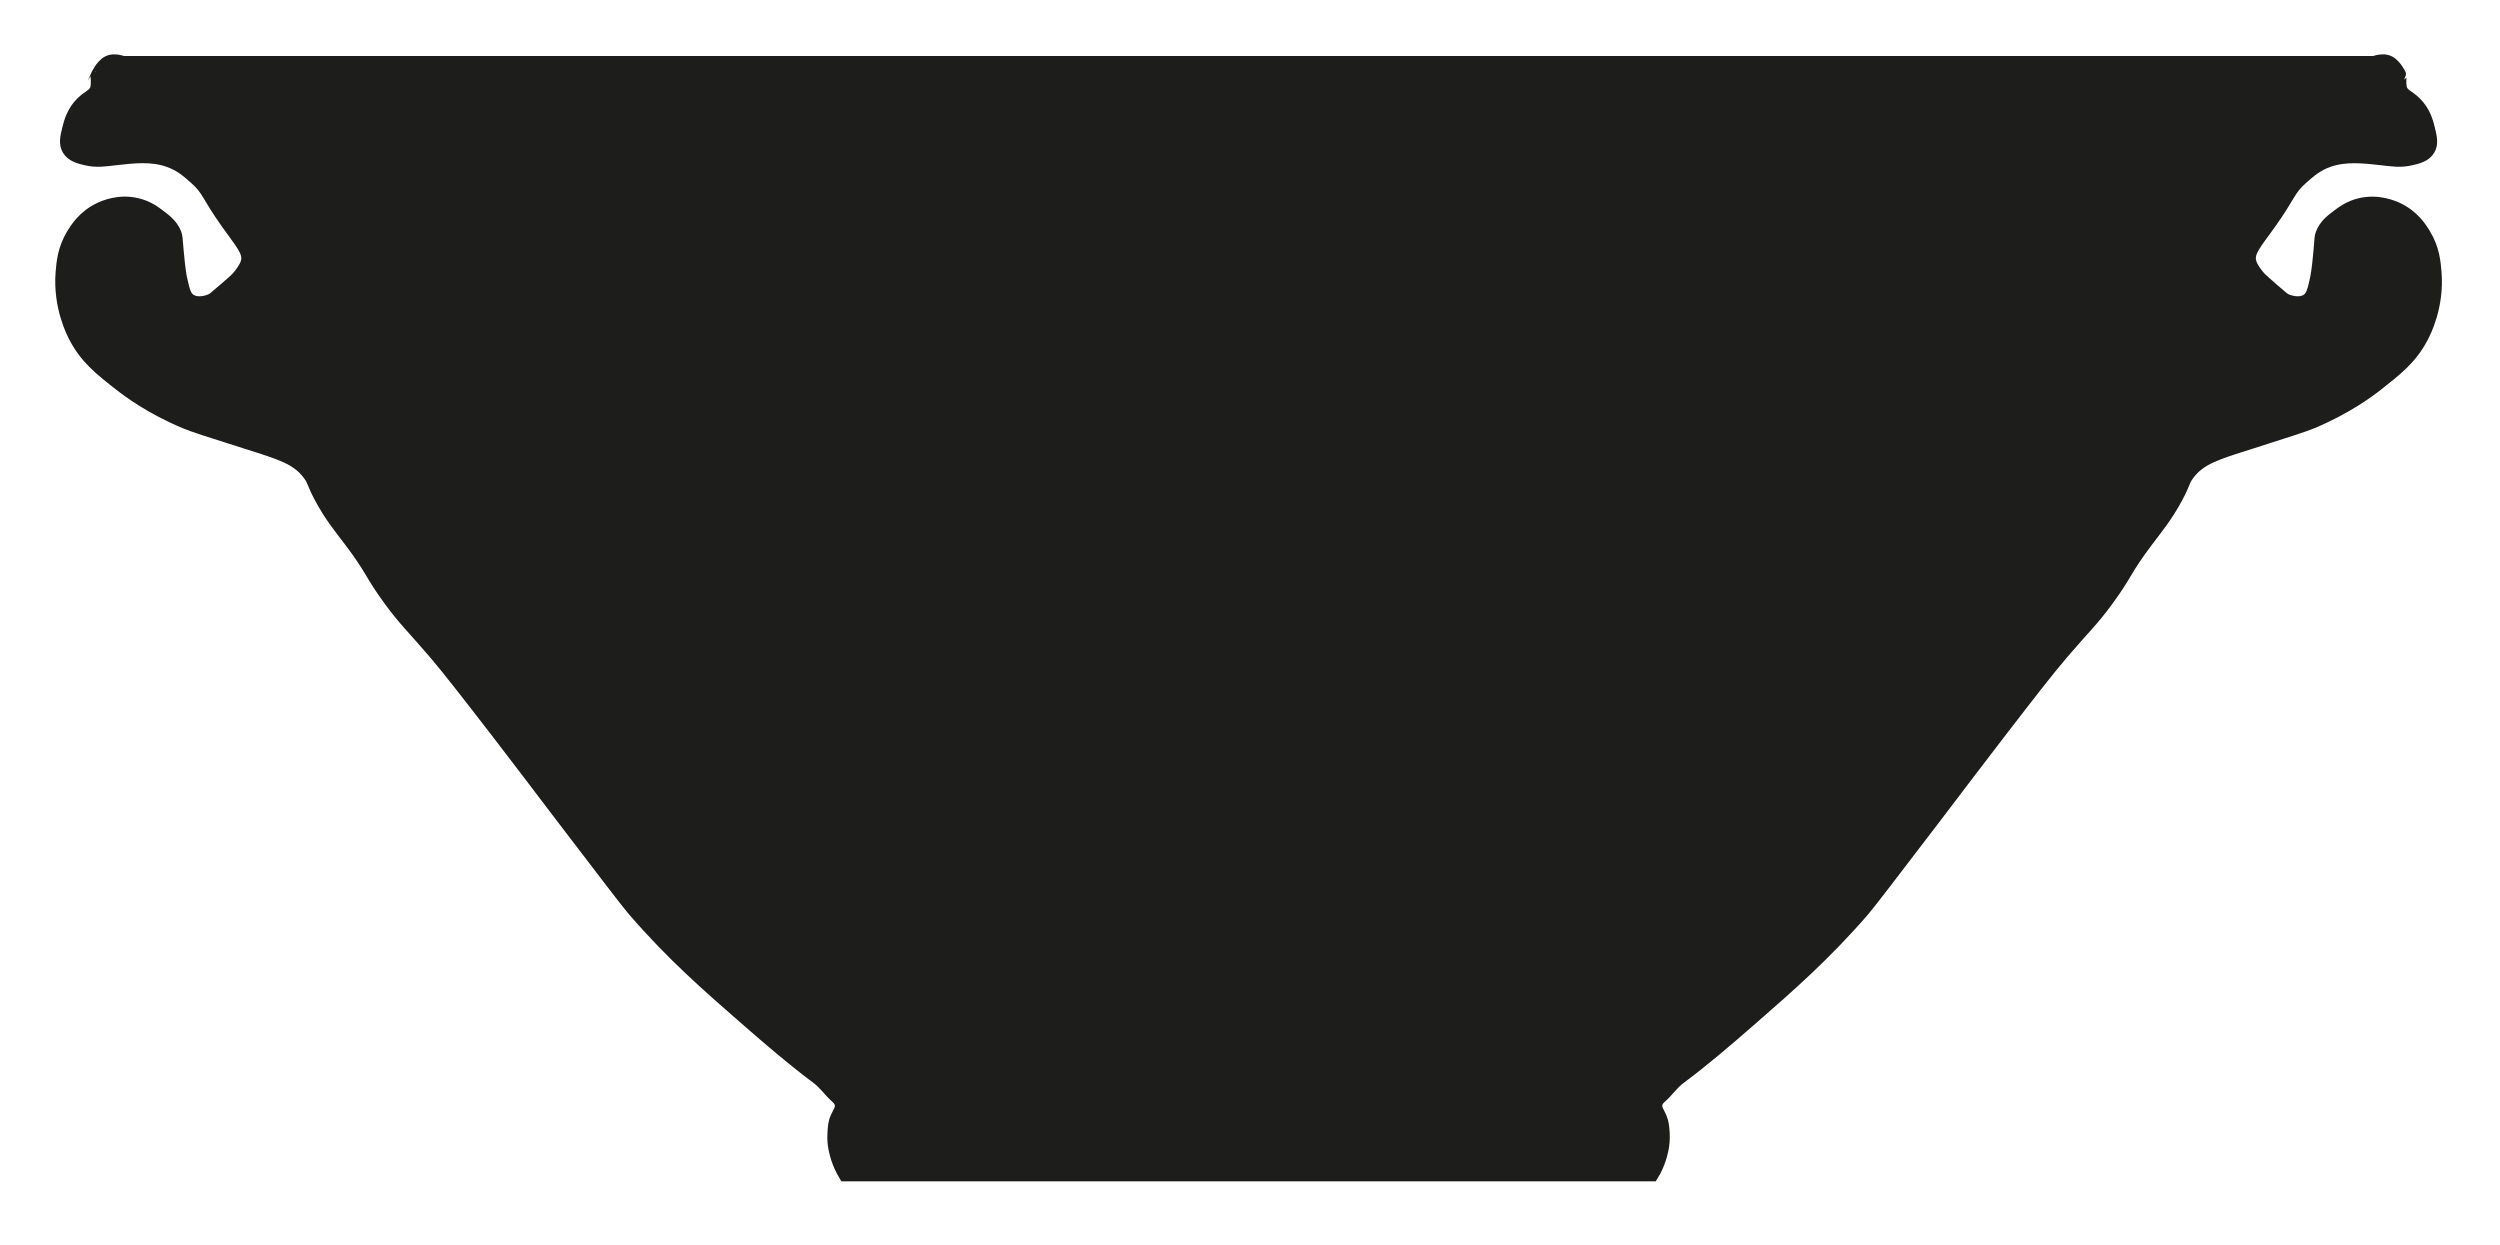
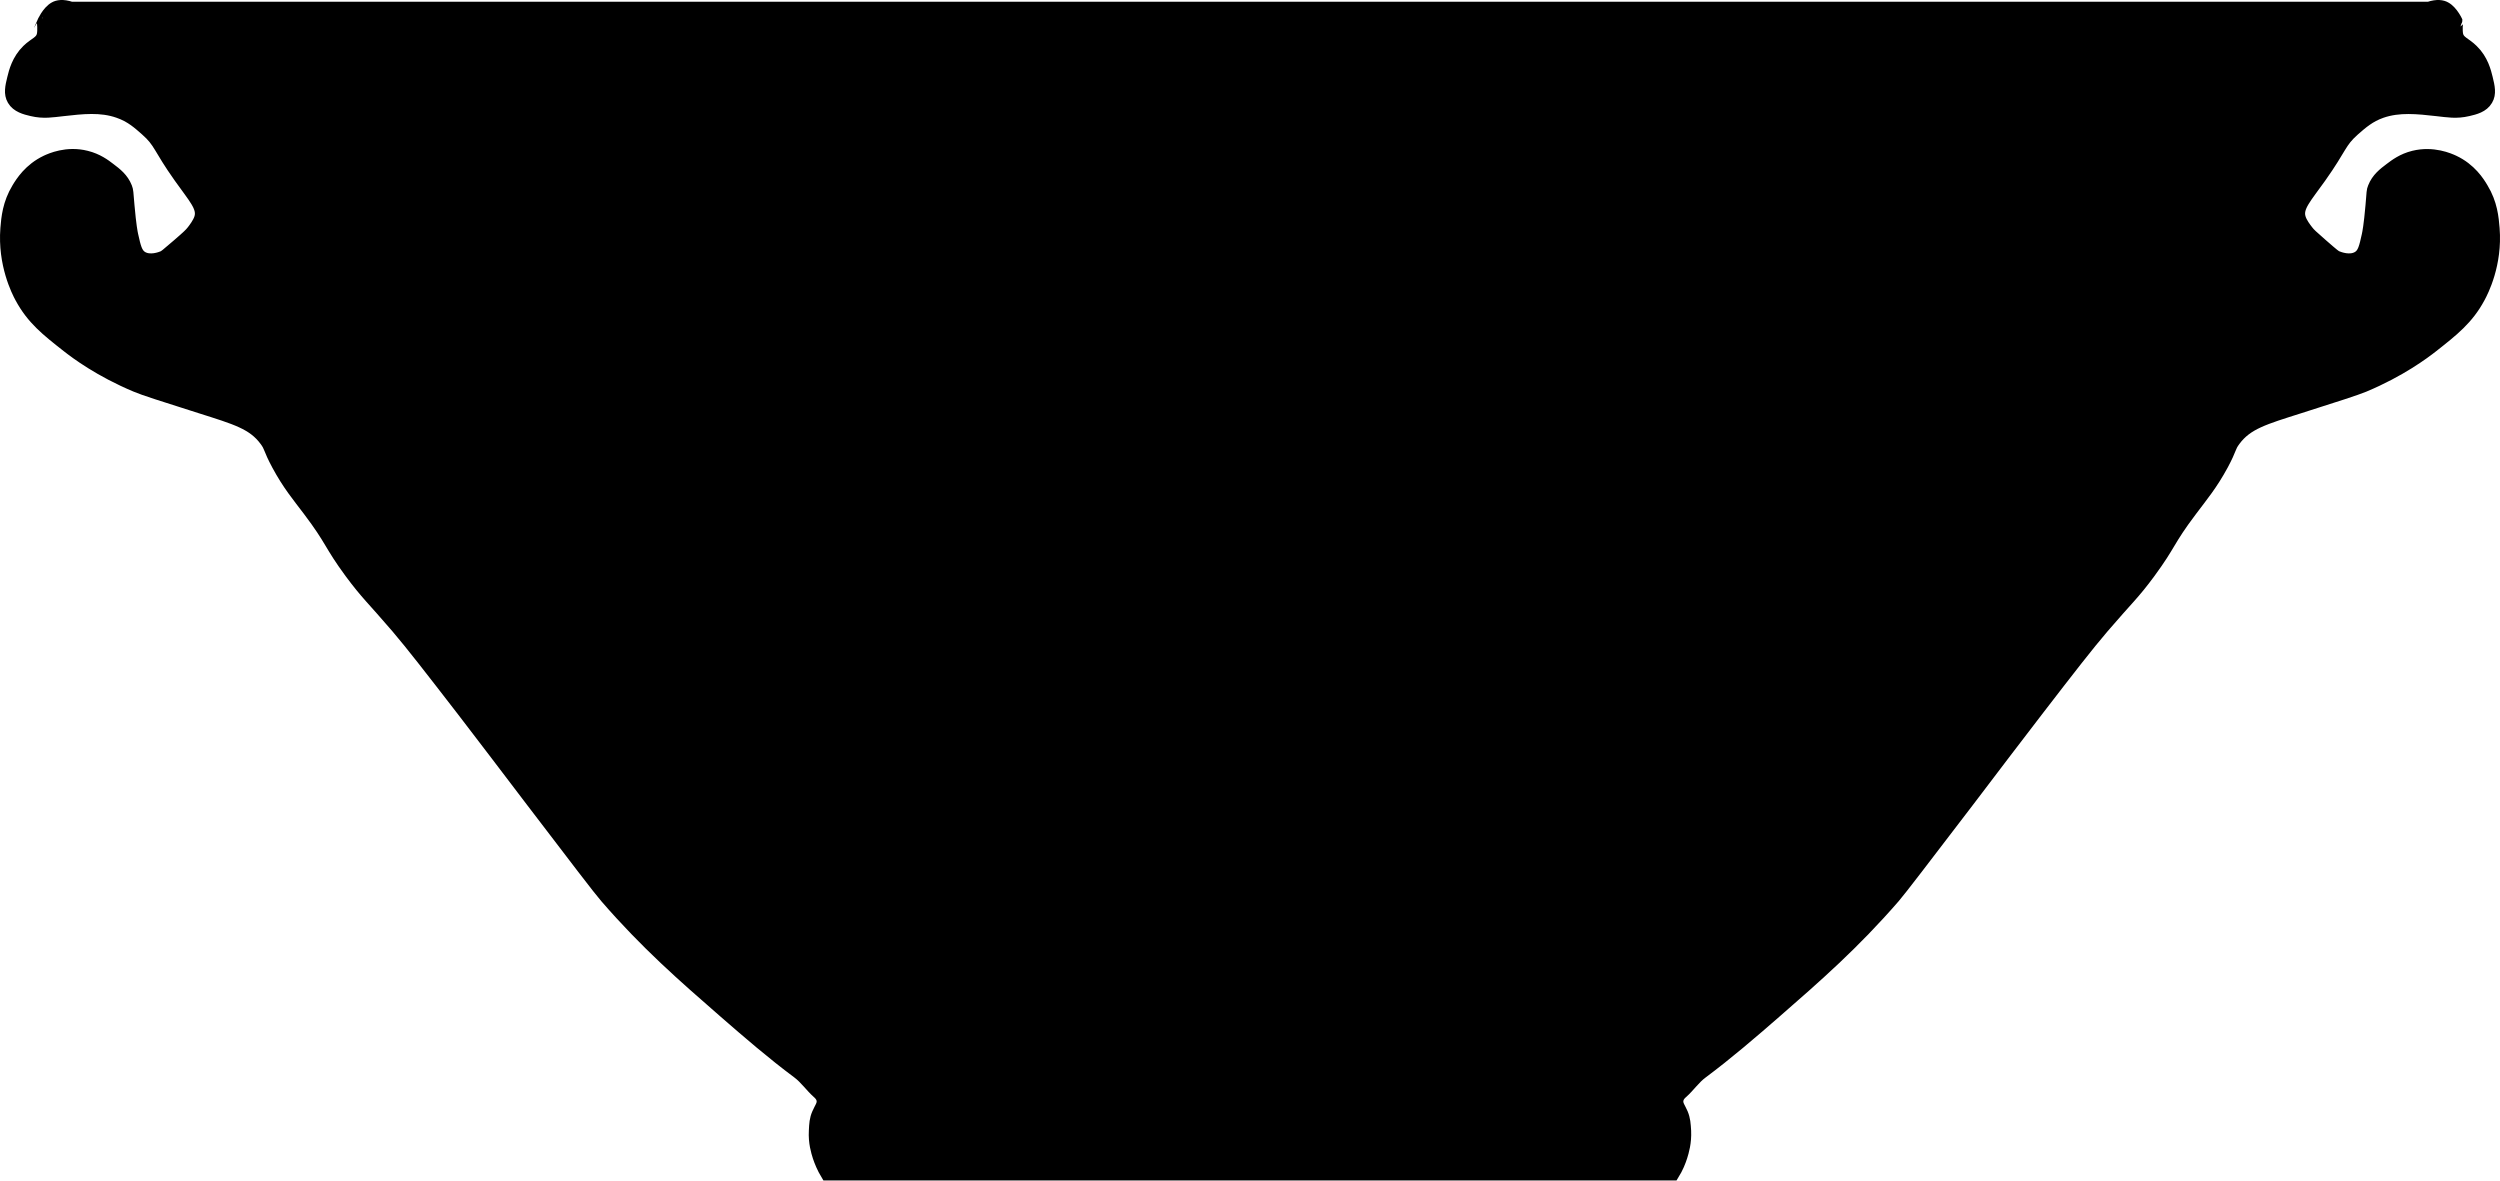
- <svg xmlns="http://www.w3.org/2000/svg" id="Warstwa_1" version="1.1" viewBox="131 296 237 118">
+ <svg xmlns="http://www.w3.org/2000/svg" id="Warstwa_1" version="1.1" viewBox="136.237 301.154 226.257 106.836">
  <defs>
    <style>
      .st0 {
-         fill: #1d1d1b;
-         stroke: #1d1d1b;
+         fill: currentColor;
+         stroke: currentColor;
        stroke-miterlimit: 10;
      }
    </style>
  </defs>
  <path class="st0" d="M248.13,301.81h107.92c.78-.26,1.24-.15,1.51,0,.66.35,1.11,1.37,1.1,1.38,0,0,0,0,0,0-.02,0-.08.7,0,1.1.13.63.7.72,1.37,1.38.91.88,1.17,1.98,1.31,2.55.19.78.34,1.42,0,1.99-.37.64-1.12.82-1.72.96-1.09.26-1.88.1-2.82,0-1.77-.2-3.44-.38-5.02.17-1.09.38-1.77.99-2.48,1.61-1.28,1.14-1.1,1.54-3.03,4.26-1.34,1.88-2.14,2.7-1.86,3.65.13.46.52.95.69,1.17.2.26.36.41,1.31,1.24,1.11.97,1.2,1.03,1.38,1.1.15.06,1.14.46,1.86,0,.46-.29.59-.84.83-1.93.05-.23.18-.86.34-2.68.11-1.25.08-1.34.21-1.65.32-.82.94-1.29,1.51-1.72.45-.34,1.12-.85,2.13-1.1,1.78-.44,3.26.23,3.65.41,1.53.72,2.28,1.92,2.61,2.48.84,1.38.95,2.68,1.03,3.65.26,3.24-1.01,5.71-1.31,6.26-1.05,1.95-2.37,2.98-4.26,4.47-.74.58-2.89,2.2-6.19,3.58-.75.31-2.44.85-5.83,1.93-3.21,1.02-4.75,1.46-5.86,2.96-.48.64-.29.69-1.1,2.2-.98,1.81-1.84,2.82-2.82,4.13-2.13,2.82-1.84,3-3.78,5.64-1.45,1.97-1.97,2.35-4.2,4.95-1.41,1.65-2.96,3.65-5.98,7.57-2.57,3.33-3.26,4.28-6.19,8.12-4.09,5.35-6.13,8.03-6.74,8.74-3.67,4.23-7.04,7.17-10.73,10.39-2.17,1.89-4.36,3.78-6.67,5.5-.68.5-1.16,1.23-1.79,1.79-.13.11-.35.31-.41.62-.09.43.19.72.41,1.24.22.53.24.96.28,1.58.05,1.07-.2,1.89-.34,2.34-.14.43-.36,1.01-.76,1.65h-38.31s-.03,0-.03,0h-38.31c-.39-.64-.62-1.23-.76-1.65-.14-.45-.4-1.27-.34-2.34.03-.63.05-1.06.28-1.58.22-.52.5-.81.41-1.24-.06-.31-.29-.51-.41-.62-.63-.56-1.11-1.28-1.79-1.79-2.31-1.72-4.5-3.61-6.67-5.5-3.69-3.22-7.06-6.15-10.73-10.39-.61-.7-2.65-3.38-6.74-8.74-2.93-3.84-3.62-4.78-6.19-8.12-3.03-3.92-4.57-5.91-5.98-7.57-2.23-2.6-2.74-2.98-4.2-4.95-1.94-2.64-1.65-2.82-3.78-5.64-.98-1.3-1.84-2.31-2.82-4.13-.81-1.51-.62-1.56-1.1-2.2-1.11-1.5-2.65-1.94-5.86-2.96-3.39-1.08-5.09-1.61-5.83-1.93-3.3-1.38-5.45-3-6.19-3.58-1.9-1.49-3.21-2.52-4.26-4.47-.3-.55-1.56-3.02-1.31-6.26.08-.97.19-2.26,1.03-3.65.34-.56,1.08-1.75,2.61-2.48.39-.18,1.87-.86,3.65-.41,1.01.25,1.69.76,2.13,1.1.57.43,1.19.9,1.51,1.72.12.31.1.4.21,1.65.16,1.82.29,2.45.34,2.68.24,1.08.37,1.63.83,1.93.72.46,1.71.06,1.86,0,.17-.07.26-.13,1.38-1.1.95-.82,1.1-.98,1.31-1.24.17-.22.55-.71.69-1.17.28-.95-.52-1.76-1.86-3.65-1.93-2.72-1.75-3.13-3.03-4.26-.7-.62-1.38-1.23-2.48-1.61-1.58-.56-3.25-.37-5.02-.17-.94.1-1.73.26-2.82,0-.6-.14-1.35-.33-1.72-.96-.34-.58-.19-1.22,0-1.99.14-.57.4-1.66,1.31-2.55.68-.66,1.24-.74,1.37-1.38.08-.4.02-1.1,0-1.1,0,0,0,0,0,0,0,0,.44-1.02,1.1-1.38.27-.15.73-.26,1.51,0h107.92" />
</svg>
